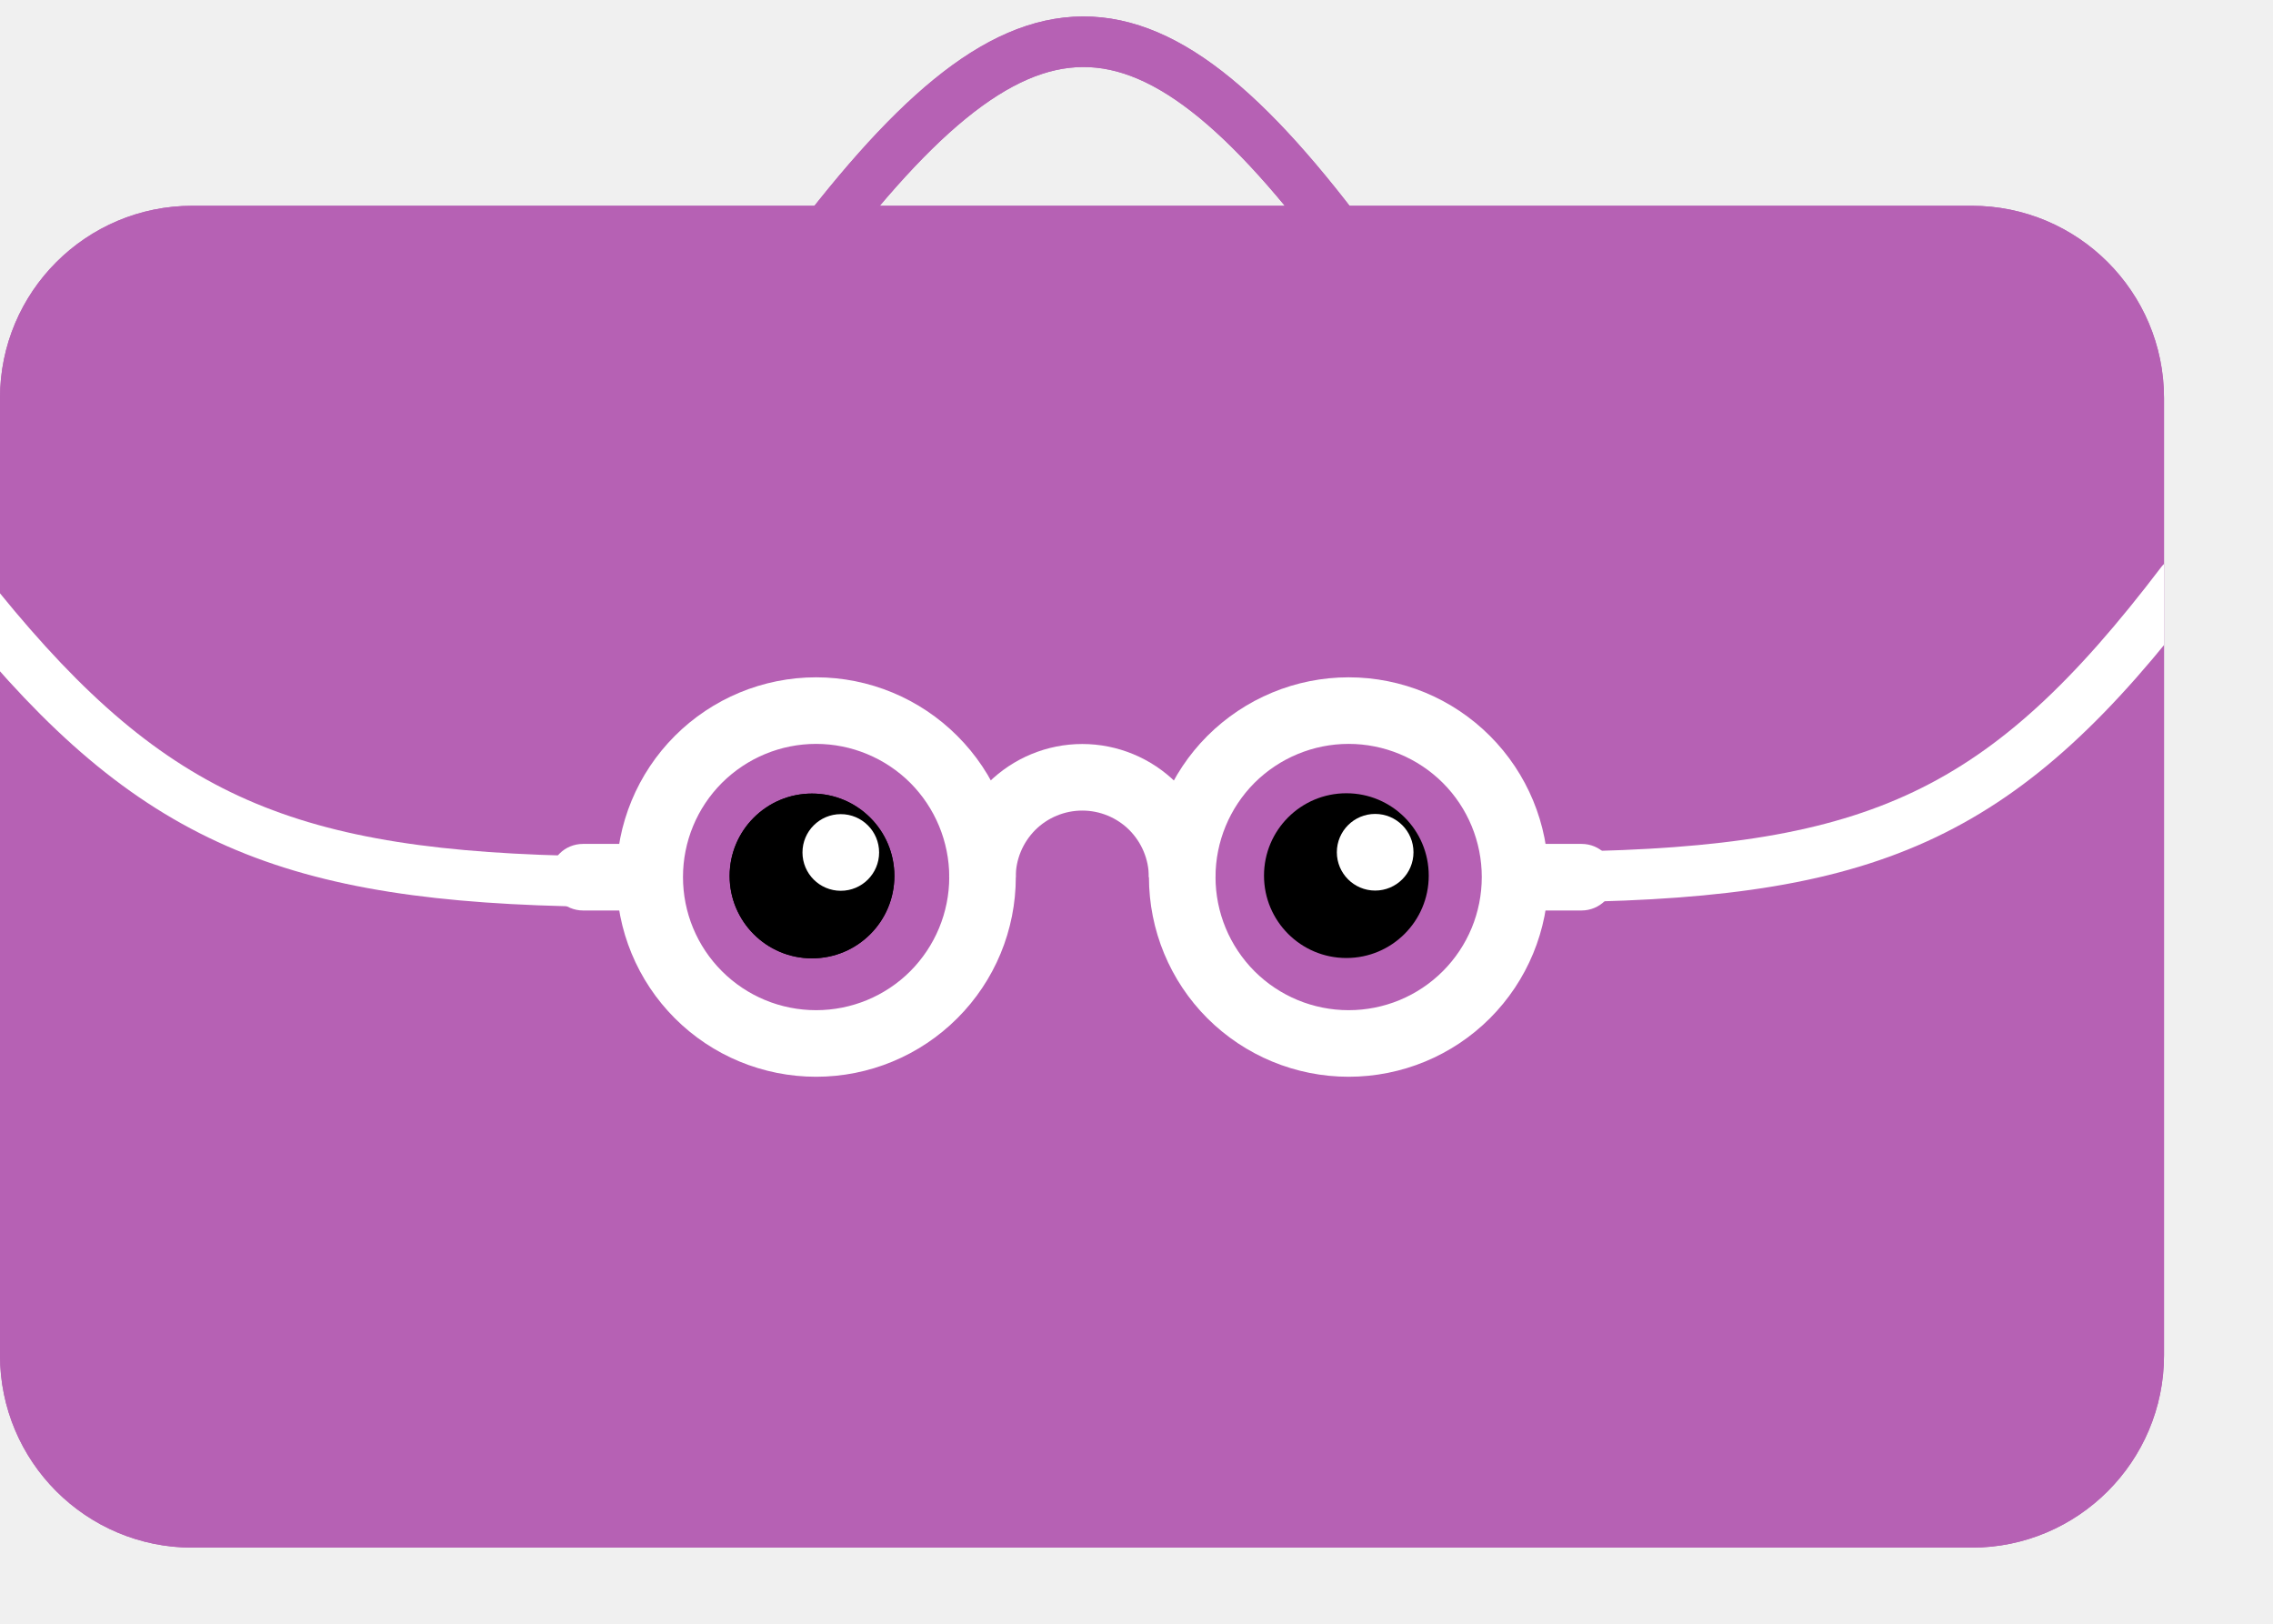
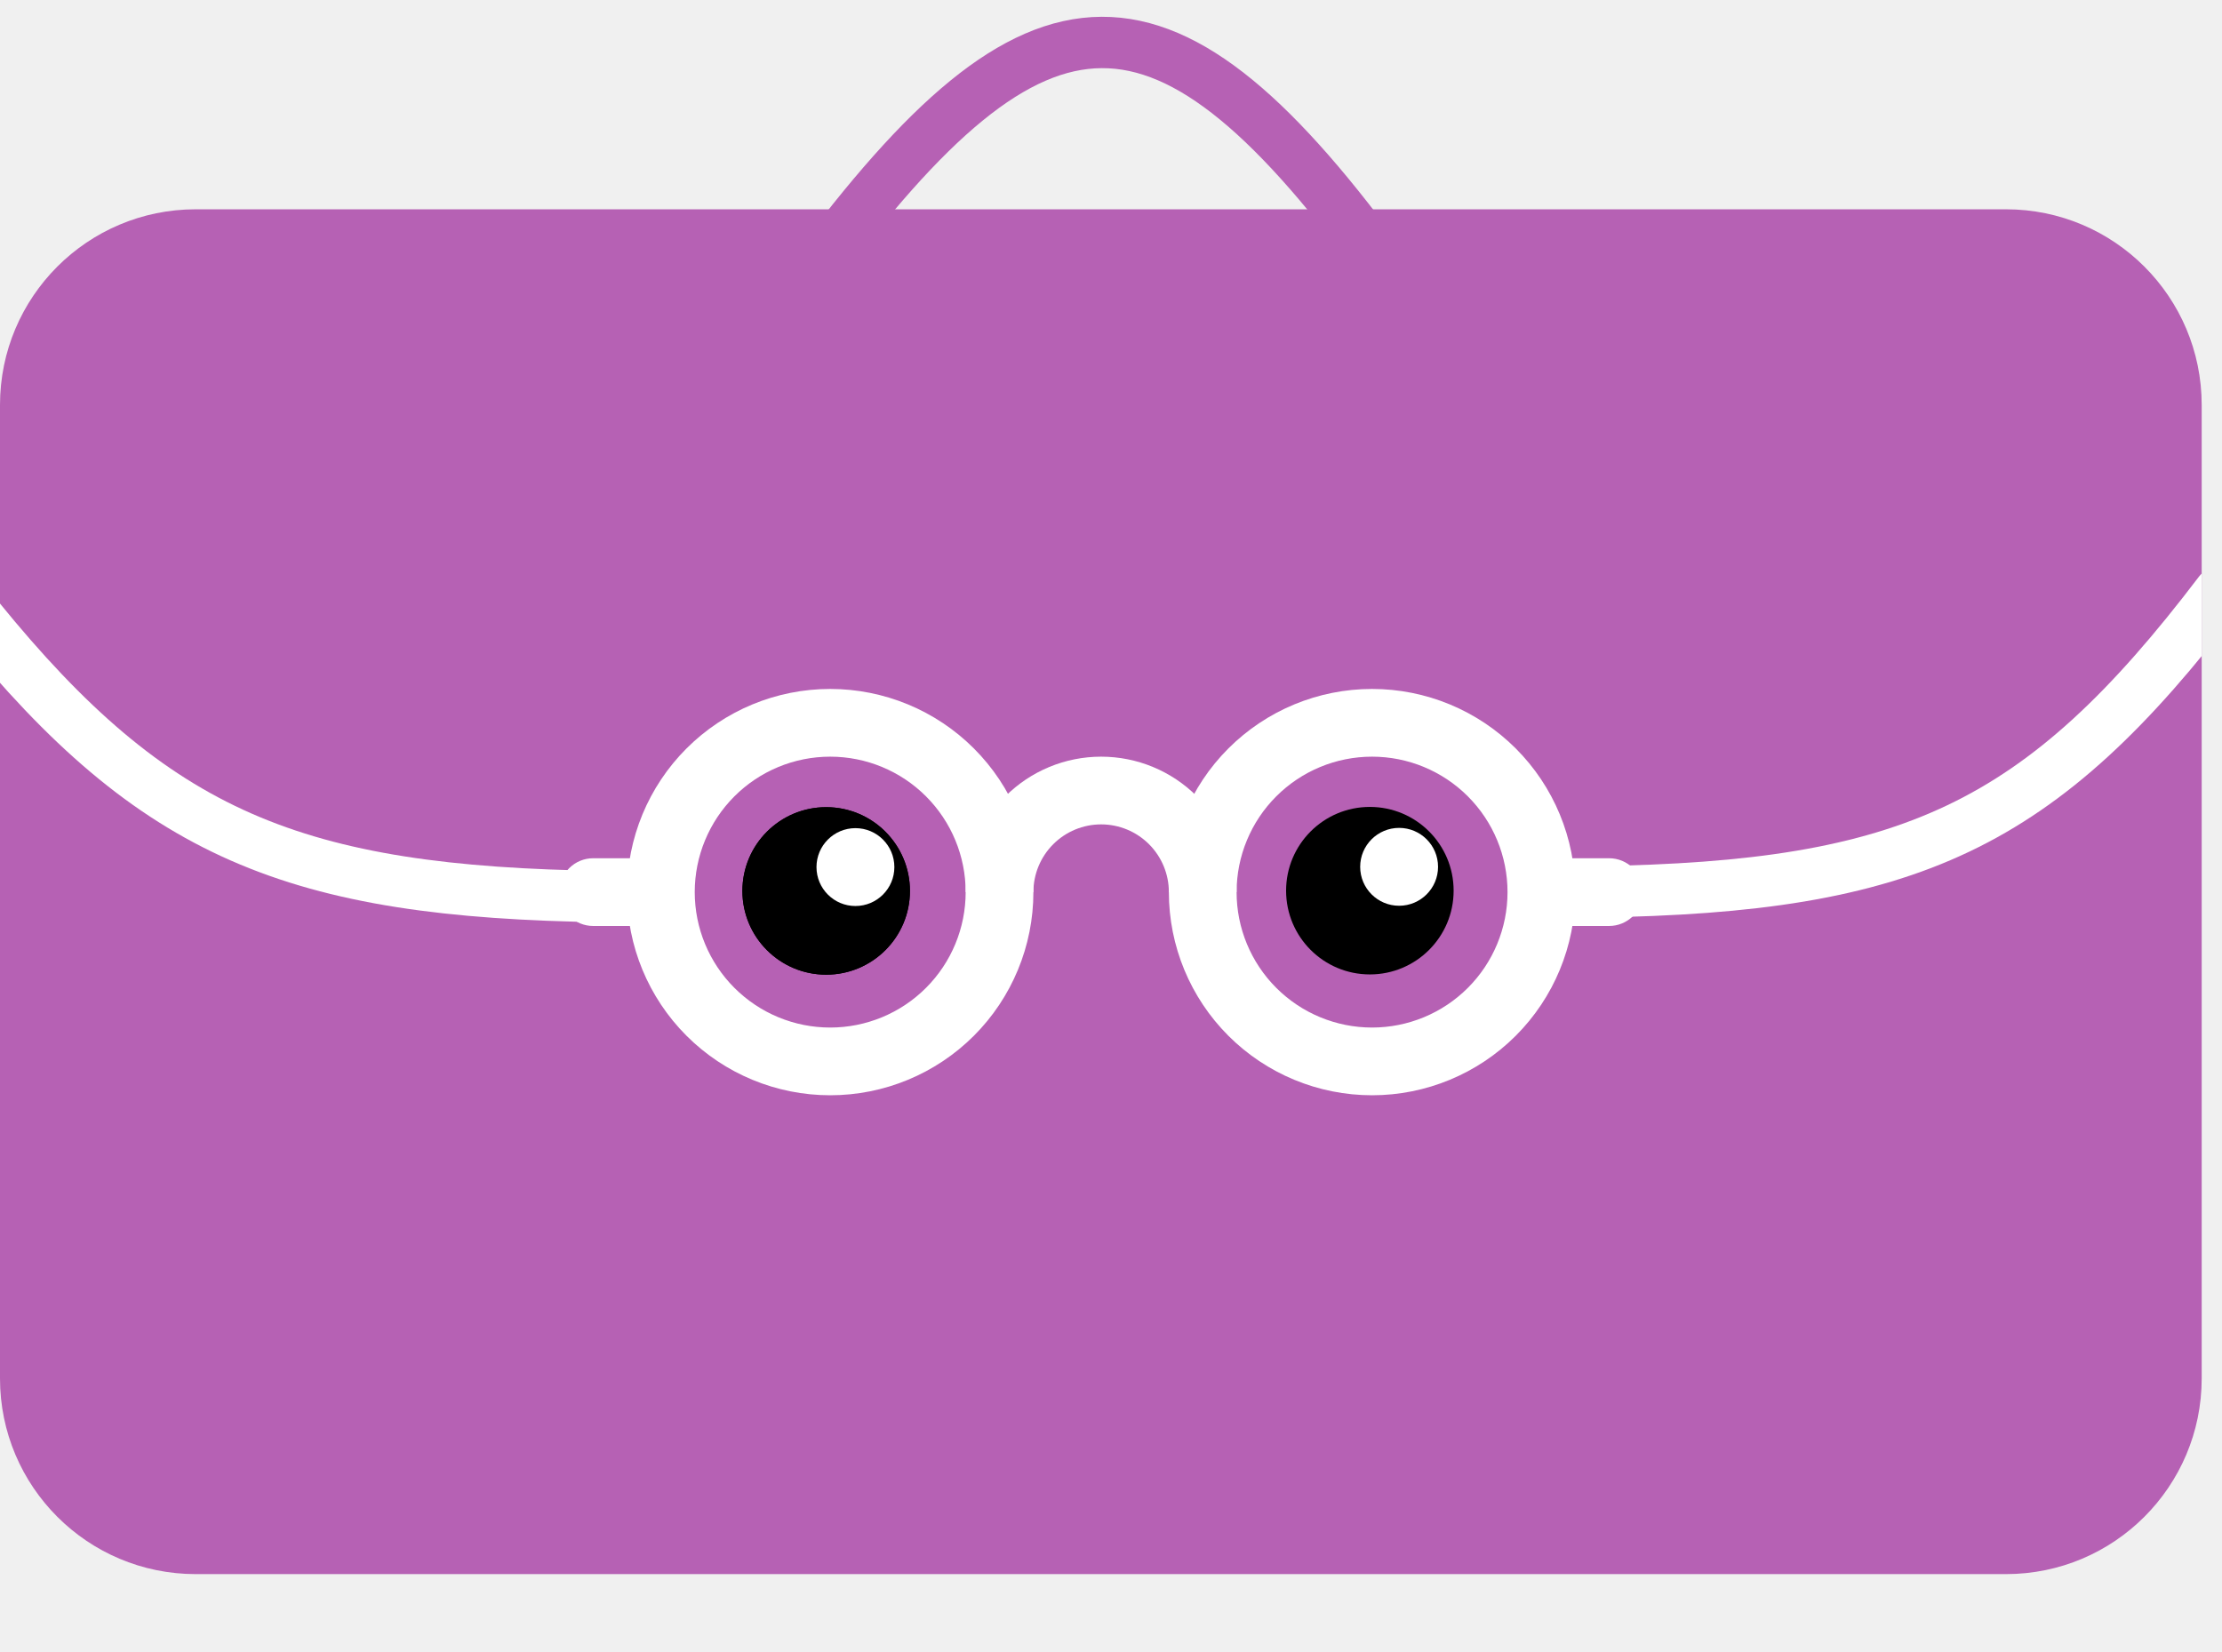
- <svg xmlns="http://www.w3.org/2000/svg" width="21" height="15" viewBox="0 0 21 15" fill="none">
+ <svg xmlns="http://www.w3.org/2000/svg" width="569" height="423" viewBox="0 0 569 423" fill="none">
  <g clip-path="url(#clip0)">
    <g clip-path="url(#clip1)">
-       <rect x="5.72205e-06" y="1.901" width="19.993" height="12.396" rx="1.777" fill="#B661B4" />
-       <path d="M7.371 2.486C9.434 -0.299 10.581 -0.33 12.614 2.486" stroke="#B661B4" stroke-width="0.467" />
-       <path d="M14.486 8.1C17.344 8.058 18.53 7.514 20.154 5.379" stroke="white" stroke-width="0.467" stroke-linecap="round" />
+       <rect y="53.604" width="563.799" height="349.555" rx="50.115" fill="#B661B4" />
+       <path d="M207.874 70.119C266.05 -8.431 298.369 -9.308 355.715 70.119" stroke="#B661B4" stroke-width="13.155" />
+       <path d="M408.497 228.42C489.088 227.224 522.556 211.898 568.331 151.676" stroke="white" stroke-width="13.155" stroke-linecap="round" />
    </g>
-     <g clip-path="url(#clip2)">
-       <rect x="5.72205e-06" y="1.901" width="19.993" height="12.396" rx="1.777" fill="#B661B4" />
-       <path d="M7.371 2.486C9.434 -0.299 10.581 -0.33 12.614 2.486" stroke="#B661B4" stroke-width="0.467" />
-       <path d="M14.486 8.1C17.344 8.058 18.53 7.514 20.154 5.379" stroke="white" stroke-width="0.467" stroke-linecap="round" />
-     </g>
-     <path fill-rule="evenodd" clip-rule="evenodd" d="M7.54 9.332C7.866 9.332 8.179 9.203 8.41 8.972C8.64 8.741 8.77 8.429 8.77 8.102C8.77 7.776 8.64 7.463 8.41 7.232C8.179 7.002 7.866 6.872 7.54 6.872C7.213 6.872 6.901 7.002 6.67 7.232C6.439 7.463 6.31 7.776 6.31 8.102C6.31 8.429 6.439 8.741 6.67 8.972C6.901 9.203 7.213 9.332 7.54 9.332ZM7.54 9.947C8.029 9.947 8.498 9.753 8.844 9.407C9.191 9.061 9.385 8.592 9.385 8.102C9.385 7.613 9.191 7.144 8.844 6.798C8.498 6.452 8.029 6.257 7.54 6.257C7.05 6.257 6.581 6.452 6.235 6.798C5.889 7.144 5.695 7.613 5.695 8.102C5.695 8.592 5.889 9.061 6.235 9.407C6.581 9.753 7.05 9.947 7.54 9.947ZM12.46 9.332C12.787 9.332 13.099 9.203 13.33 8.972C13.561 8.741 13.69 8.429 13.69 8.102C13.69 7.776 13.561 7.463 13.33 7.232C13.099 7.002 12.787 6.872 12.46 6.872C12.134 6.872 11.821 7.002 11.59 7.232C11.36 7.463 11.23 7.776 11.23 8.102C11.23 8.429 11.36 8.741 11.59 8.972C11.821 9.203 12.134 9.332 12.46 9.332ZM12.46 9.947C12.95 9.947 13.419 9.753 13.765 9.407C14.111 9.061 14.305 8.592 14.305 8.102C14.305 7.613 14.111 7.144 13.765 6.798C13.419 6.452 12.95 6.257 12.46 6.257C11.971 6.257 11.502 6.452 11.155 6.798C10.809 7.144 10.615 7.613 10.615 8.102C10.615 8.592 10.809 9.061 11.155 9.407C11.502 9.753 11.971 9.947 12.46 9.947Z" fill="white" />
-     <path fill-rule="evenodd" clip-rule="evenodd" d="M9.999 7.488C9.836 7.488 9.679 7.553 9.564 7.668C9.449 7.784 9.384 7.94 9.384 8.103H8.769C8.769 7.777 8.899 7.464 9.129 7.233C9.36 7.003 9.673 6.873 9.999 6.873C10.325 6.873 10.638 7.003 10.869 7.233C11.1 7.464 11.229 7.777 11.229 8.103H10.614C10.614 7.94 10.549 7.784 10.434 7.668C10.319 7.553 10.162 7.488 9.999 7.488ZM5.079 8.103C5.079 8.022 5.111 7.943 5.169 7.886C5.226 7.828 5.305 7.796 5.386 7.796H6.001V8.411H5.386C5.305 8.411 5.226 8.378 5.169 8.321C5.111 8.263 5.079 8.185 5.079 8.103ZM14.612 8.411H13.997V7.796H14.612C14.694 7.796 14.772 7.828 14.829 7.886C14.887 7.943 14.919 8.022 14.919 8.103C14.919 8.185 14.887 8.263 14.829 8.321C14.772 8.378 14.694 8.411 14.612 8.411Z" fill="white" />
-     <path d="M5.486 8.143C2.67 8.104 1.406 7.583 -0.193 5.614" stroke="white" stroke-width="0.467" stroke-linecap="round" />
-     <circle cx="7.502" cy="8.092" r="0.761" fill="black" />
-     <circle cx="7.502" cy="8.092" r="0.761" fill="black" />
-     <circle cx="7.768" cy="7.875" r="0.354" fill="white" />
-     <circle cx="12.439" cy="8.089" r="0.761" fill="black" />
-     <circle cx="12.705" cy="7.873" r="0.354" fill="white" />
+     <path fill-rule="evenodd" clip-rule="evenodd" d="M212.594 263.174C221.794 263.174 230.618 259.52 237.123 253.014C243.629 246.509 247.283 237.685 247.283 228.485C247.283 219.285 243.629 210.462 237.123 203.956C230.618 197.451 221.794 193.796 212.594 193.796C203.394 193.796 194.571 197.451 188.065 203.956C181.56 210.462 177.905 219.285 177.905 228.485C177.905 237.685 181.56 246.509 188.065 253.014C194.571 259.52 203.394 263.174 212.594 263.174V263.174ZM212.594 280.519C226.394 280.519 239.629 275.037 249.388 265.279C259.146 255.52 264.628 242.285 264.628 228.485C264.628 214.685 259.146 201.45 249.388 191.692C239.629 181.933 226.394 176.451 212.594 176.451C198.794 176.451 185.559 181.933 175.801 191.692C166.042 201.45 160.56 214.685 160.56 228.485C160.56 242.285 166.042 255.52 175.801 265.279C185.559 275.037 198.794 280.519 212.594 280.519V280.519ZM351.351 263.174C360.551 263.174 369.375 259.52 375.88 253.014C382.386 246.509 386.04 237.685 386.04 228.485C386.04 219.285 382.386 210.462 375.88 203.956C369.375 197.451 360.551 193.796 351.351 193.796C342.151 193.796 333.328 197.451 326.822 203.956C320.317 210.462 316.662 219.285 316.662 228.485C316.662 237.685 320.317 246.509 326.822 253.014C333.328 259.52 342.151 263.174 351.351 263.174ZM351.351 280.519C365.151 280.519 378.386 275.037 388.145 265.279C397.903 255.52 403.385 242.285 403.385 228.485C403.385 214.685 397.903 201.45 388.145 191.692C378.386 181.933 365.151 176.451 351.351 176.451C337.551 176.451 324.316 181.933 314.558 191.692C304.799 201.45 299.317 214.685 299.317 228.485C299.317 242.285 304.799 255.52 314.558 265.279C324.316 275.037 337.551 280.519 351.351 280.519V280.519Z" fill="white" />
+     <path fill-rule="evenodd" clip-rule="evenodd" d="M281.973 211.14C277.373 211.14 272.961 212.968 269.708 216.221C266.456 219.473 264.628 223.885 264.628 228.485H247.284C247.284 219.285 250.938 210.462 257.444 203.956C263.949 197.451 272.773 193.796 281.973 193.796C291.173 193.796 299.996 197.451 306.502 203.956C313.007 210.462 316.662 219.285 316.662 228.485H299.318C299.318 223.885 297.49 219.473 294.237 216.221C290.985 212.968 286.573 211.14 281.973 211.14V211.14ZM143.216 228.485C143.216 226.185 144.13 223.979 145.756 222.353C147.382 220.726 149.588 219.813 151.888 219.813H169.233V237.157H151.888C149.588 237.157 147.382 236.244 145.756 234.617C144.13 232.991 143.216 230.785 143.216 228.485ZM412.058 237.157H394.713V219.813H412.058C414.358 219.813 416.564 220.726 418.19 222.353C419.816 223.979 420.73 226.185 420.73 228.485C420.73 230.785 419.816 232.991 418.19 234.617C416.564 236.244 414.358 237.157 412.058 237.157Z" fill="white" />
+     <path d="M154.697 229.628C75.305 228.526 39.656 213.84 -5.438 158.323" stroke="white" stroke-width="13.155" stroke-linecap="round" />
+     <circle cx="211.562" cy="228.182" r="21.452" fill="black" />
+     <circle cx="211.562" cy="228.182" r="21.452" fill="black" />
+     <circle cx="219.054" cy="222.075" r="9.971" fill="white" />
+     <circle cx="350.788" cy="228.118" r="21.452" fill="black" />
+     <circle cx="358.279" cy="222.01" r="9.971" fill="white" />
  </g>
  <defs>
    <clipPath id="clip0">
-       <rect width="20.143" height="15" fill="white" />
+       <rect width="568.029" height="423" fill="white" />
    </clipPath>
    <clipPath id="clip1">
-       <rect width="19.993" height="14.296" fill="white" />
-     </clipPath>
-     <clipPath id="clip2">
-       <rect width="19.993" height="14.296" fill="white" />
+       <rect width="563.799" height="403.159" fill="white" />
    </clipPath>
  </defs>
</svg>
